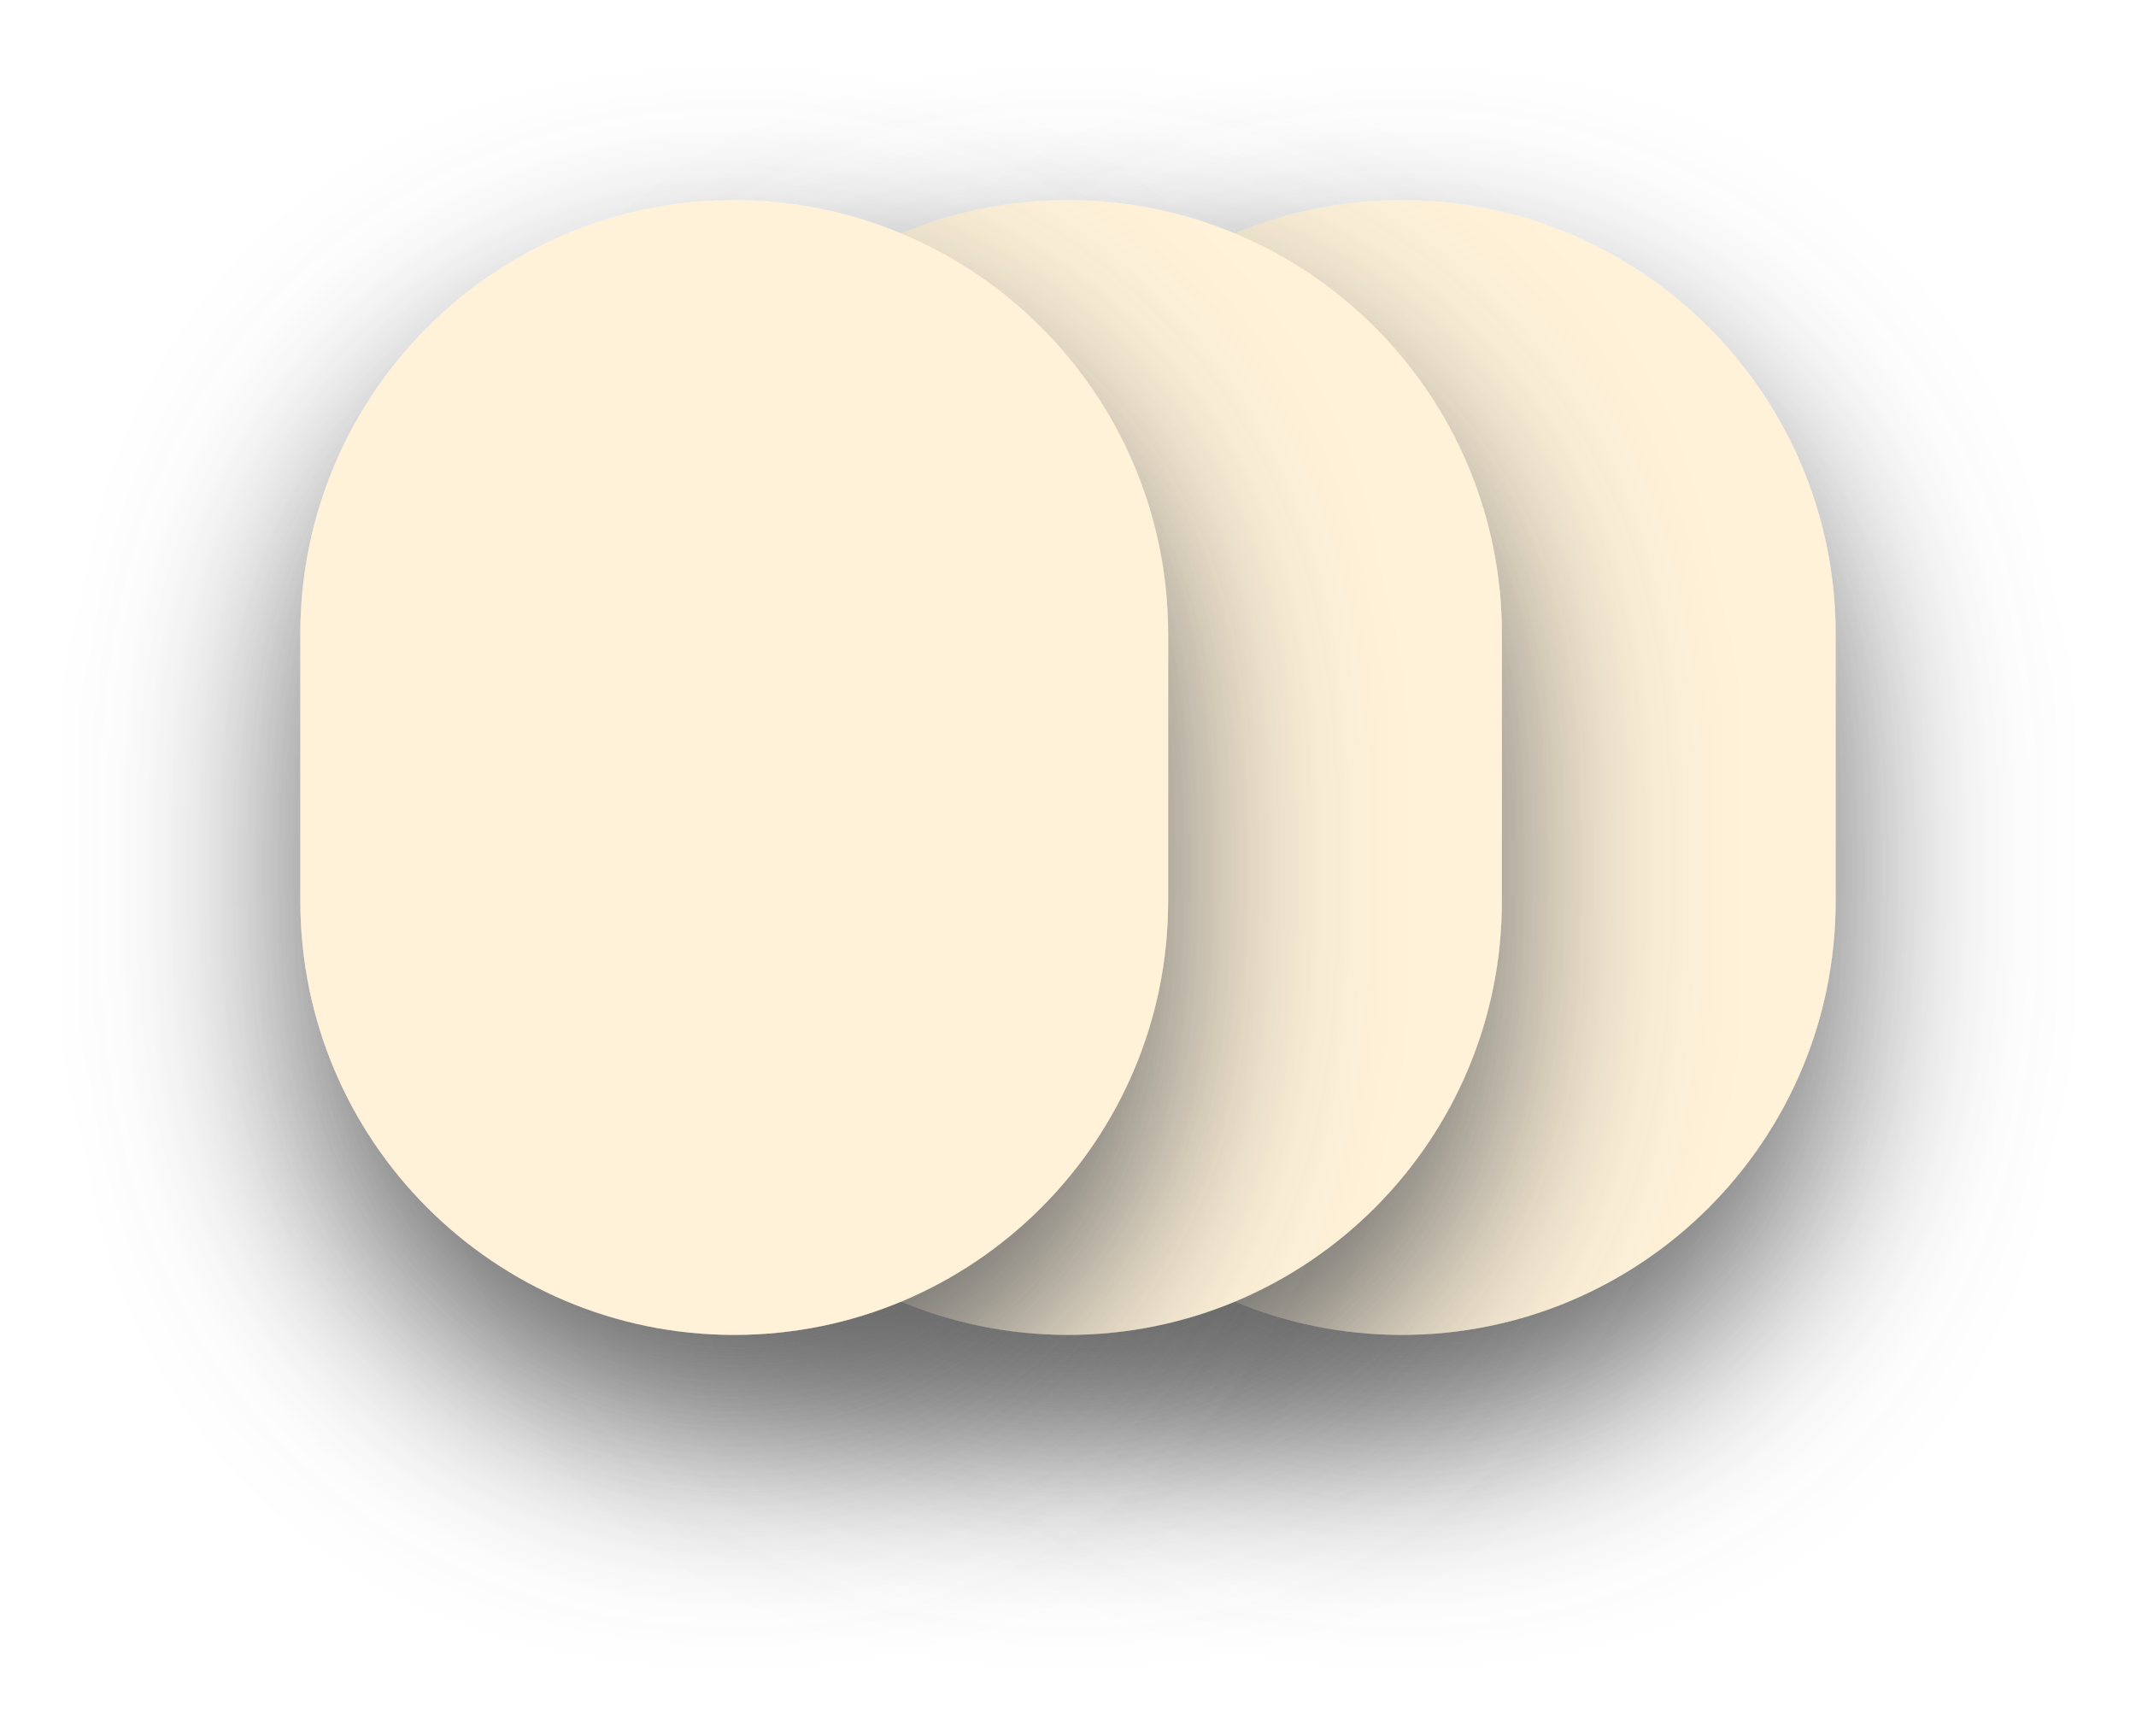
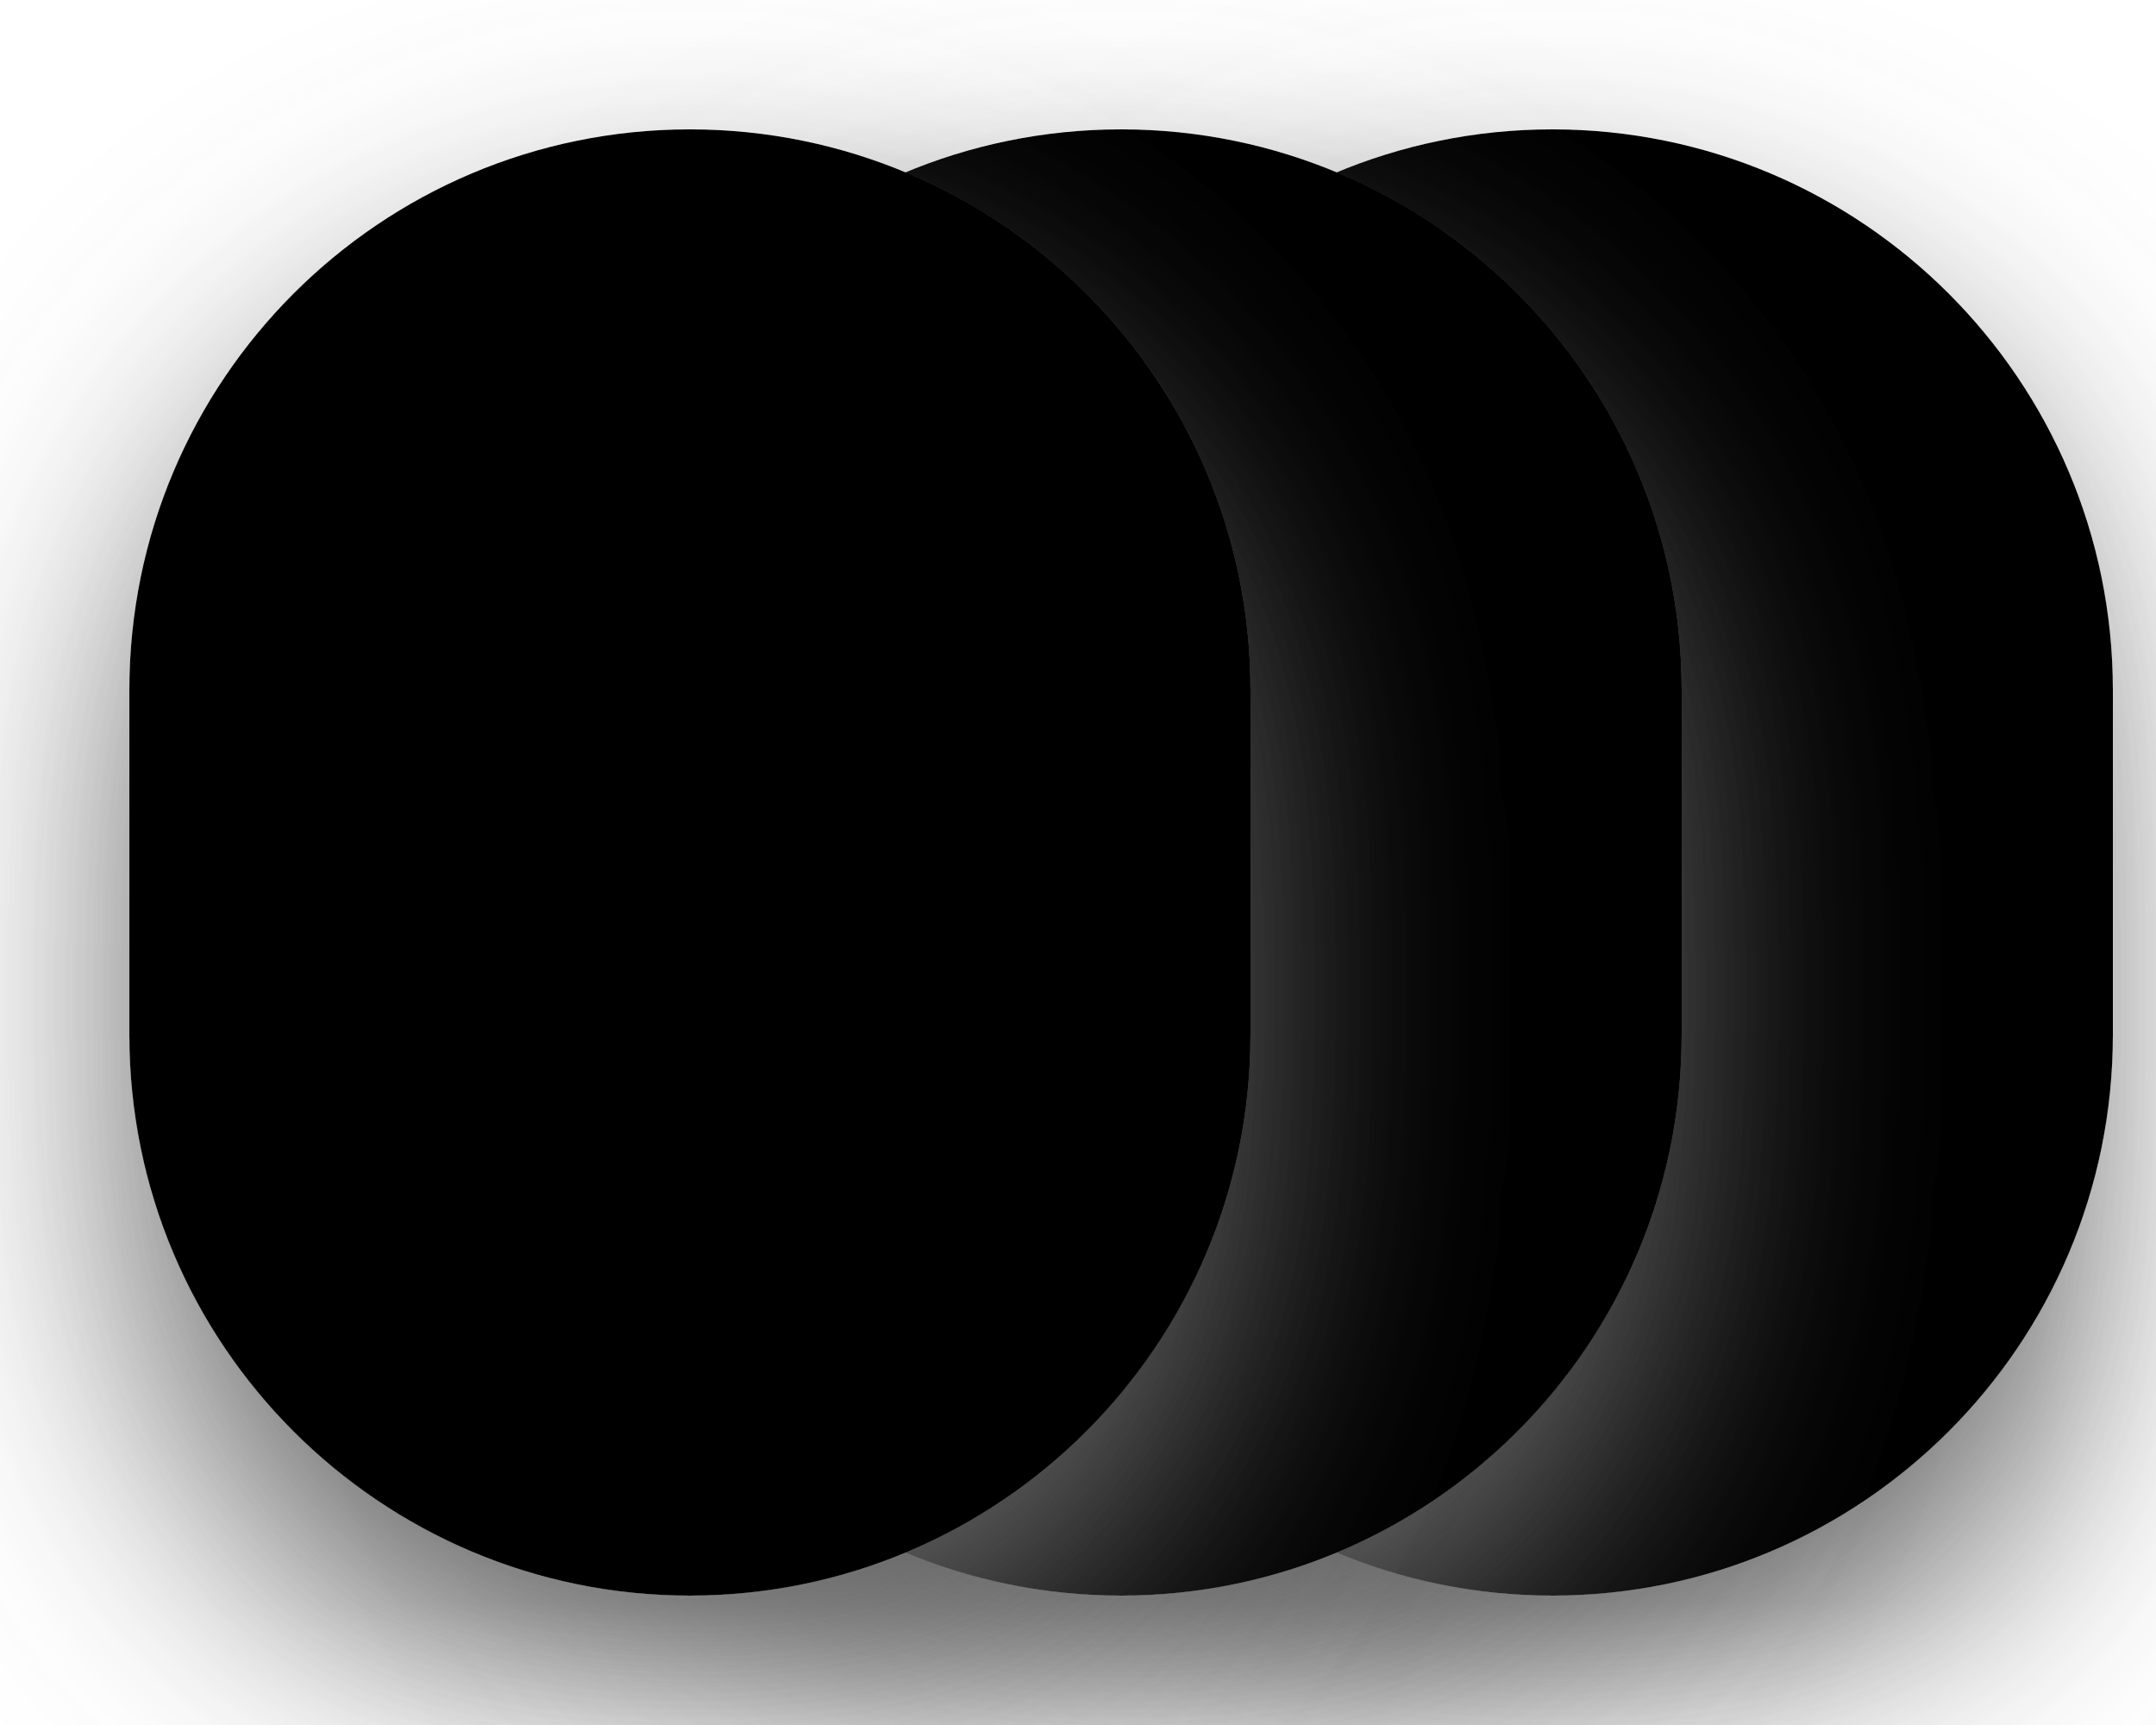
- <svg xmlns="http://www.w3.org/2000/svg" width="64" height="52" viewBox="0 0 64 52">
+ <svg xmlns="http://www.w3.org/2000/svg" viewBox="6 3 50 40">
  <defs>
-     <filter id="Rettangolo_13" x="20" y="0" width="44" height="52" filterUnits="userSpaceOnUse">
+     <filter id="Rettangolo_13" x="20" y="0" filterUnits="userSpaceOnUse">
      <feOffset dy="3" input="SourceAlpha" />
      <feGaussianBlur stdDeviation="3" result="blur" />
      <feFlood flood-color="#666" />
      <feComposite operator="in" in2="blur" />
      <feComposite in="SourceGraphic" />
    </filter>
-     <filter id="Rettangolo_14" x="10" y="0" width="44" height="52" filterUnits="userSpaceOnUse">
+     <filter id="Rettangolo_14" x="10" y="0" filterUnits="userSpaceOnUse">
      <feOffset dy="3" input="SourceAlpha" />
      <feGaussianBlur stdDeviation="3" result="blur-2" />
      <feFlood flood-color="#666" />
      <feComposite operator="in" in2="blur-2" />
      <feComposite in="SourceGraphic" />
    </filter>
-     <filter id="Rettangolo_15" x="0" y="0" width="44" height="52" filterUnits="userSpaceOnUse">
+     <filter id="Rettangolo_15" x="0" y="0" filterUnits="userSpaceOnUse">
      <feOffset dy="3" input="SourceAlpha" />
      <feGaussianBlur stdDeviation="3" result="blur-3" />
      <feFlood flood-color="#666" />
      <feComposite operator="in" in2="blur-3" />
      <feComposite in="SourceGraphic" />
    </filter>
  </defs>
-   <g id="Raggruppa_2" data-name="Raggruppa 2" transform="translate(-1575 -963)">
-     <g transform="matrix(1, 0, 0, 1, 1575, 963)" filter="url(#Rettangolo_13)">
-       <rect id="Rettangolo_13-2" data-name="Rettangolo 13" width="26" height="34" rx="13" transform="translate(29 6)" fill="#fff2d9" />
+   <g id="Raggruppa_2" data-name="Raggruppa 2">
+     <g filter="url(#Rettangolo_13)">
+       <rect id="Rettangolo_13-2" data-name="Rettangolo 13" width="26" height="34" rx="13" transform="translate(29 6)" />
    </g>
-     <g transform="matrix(1, 0, 0, 1, 1575, 963)" filter="url(#Rettangolo_14)">
-       <rect id="Rettangolo_14-2" data-name="Rettangolo 14" width="26" height="34" rx="13" transform="translate(19 6)" fill="#fff2d9" />
+     <g filter="url(#Rettangolo_14)">
+       <rect id="Rettangolo_14-2" data-name="Rettangolo 14" width="26" height="34" rx="13" transform="translate(19 6)" />
    </g>
-     <g transform="matrix(1, 0, 0, 1, 1575, 963)" filter="url(#Rettangolo_15)">
-       <rect id="Rettangolo_15-2" data-name="Rettangolo 15" width="26" height="34" rx="13" transform="translate(9 6)" fill="#fff2d9" />
+     <g filter="url(#Rettangolo_15)">
+       <rect id="Rettangolo_15-2" data-name="Rettangolo 15" width="26" height="34" rx="13" transform="translate(9 6)" />
    </g>
  </g>
</svg>
